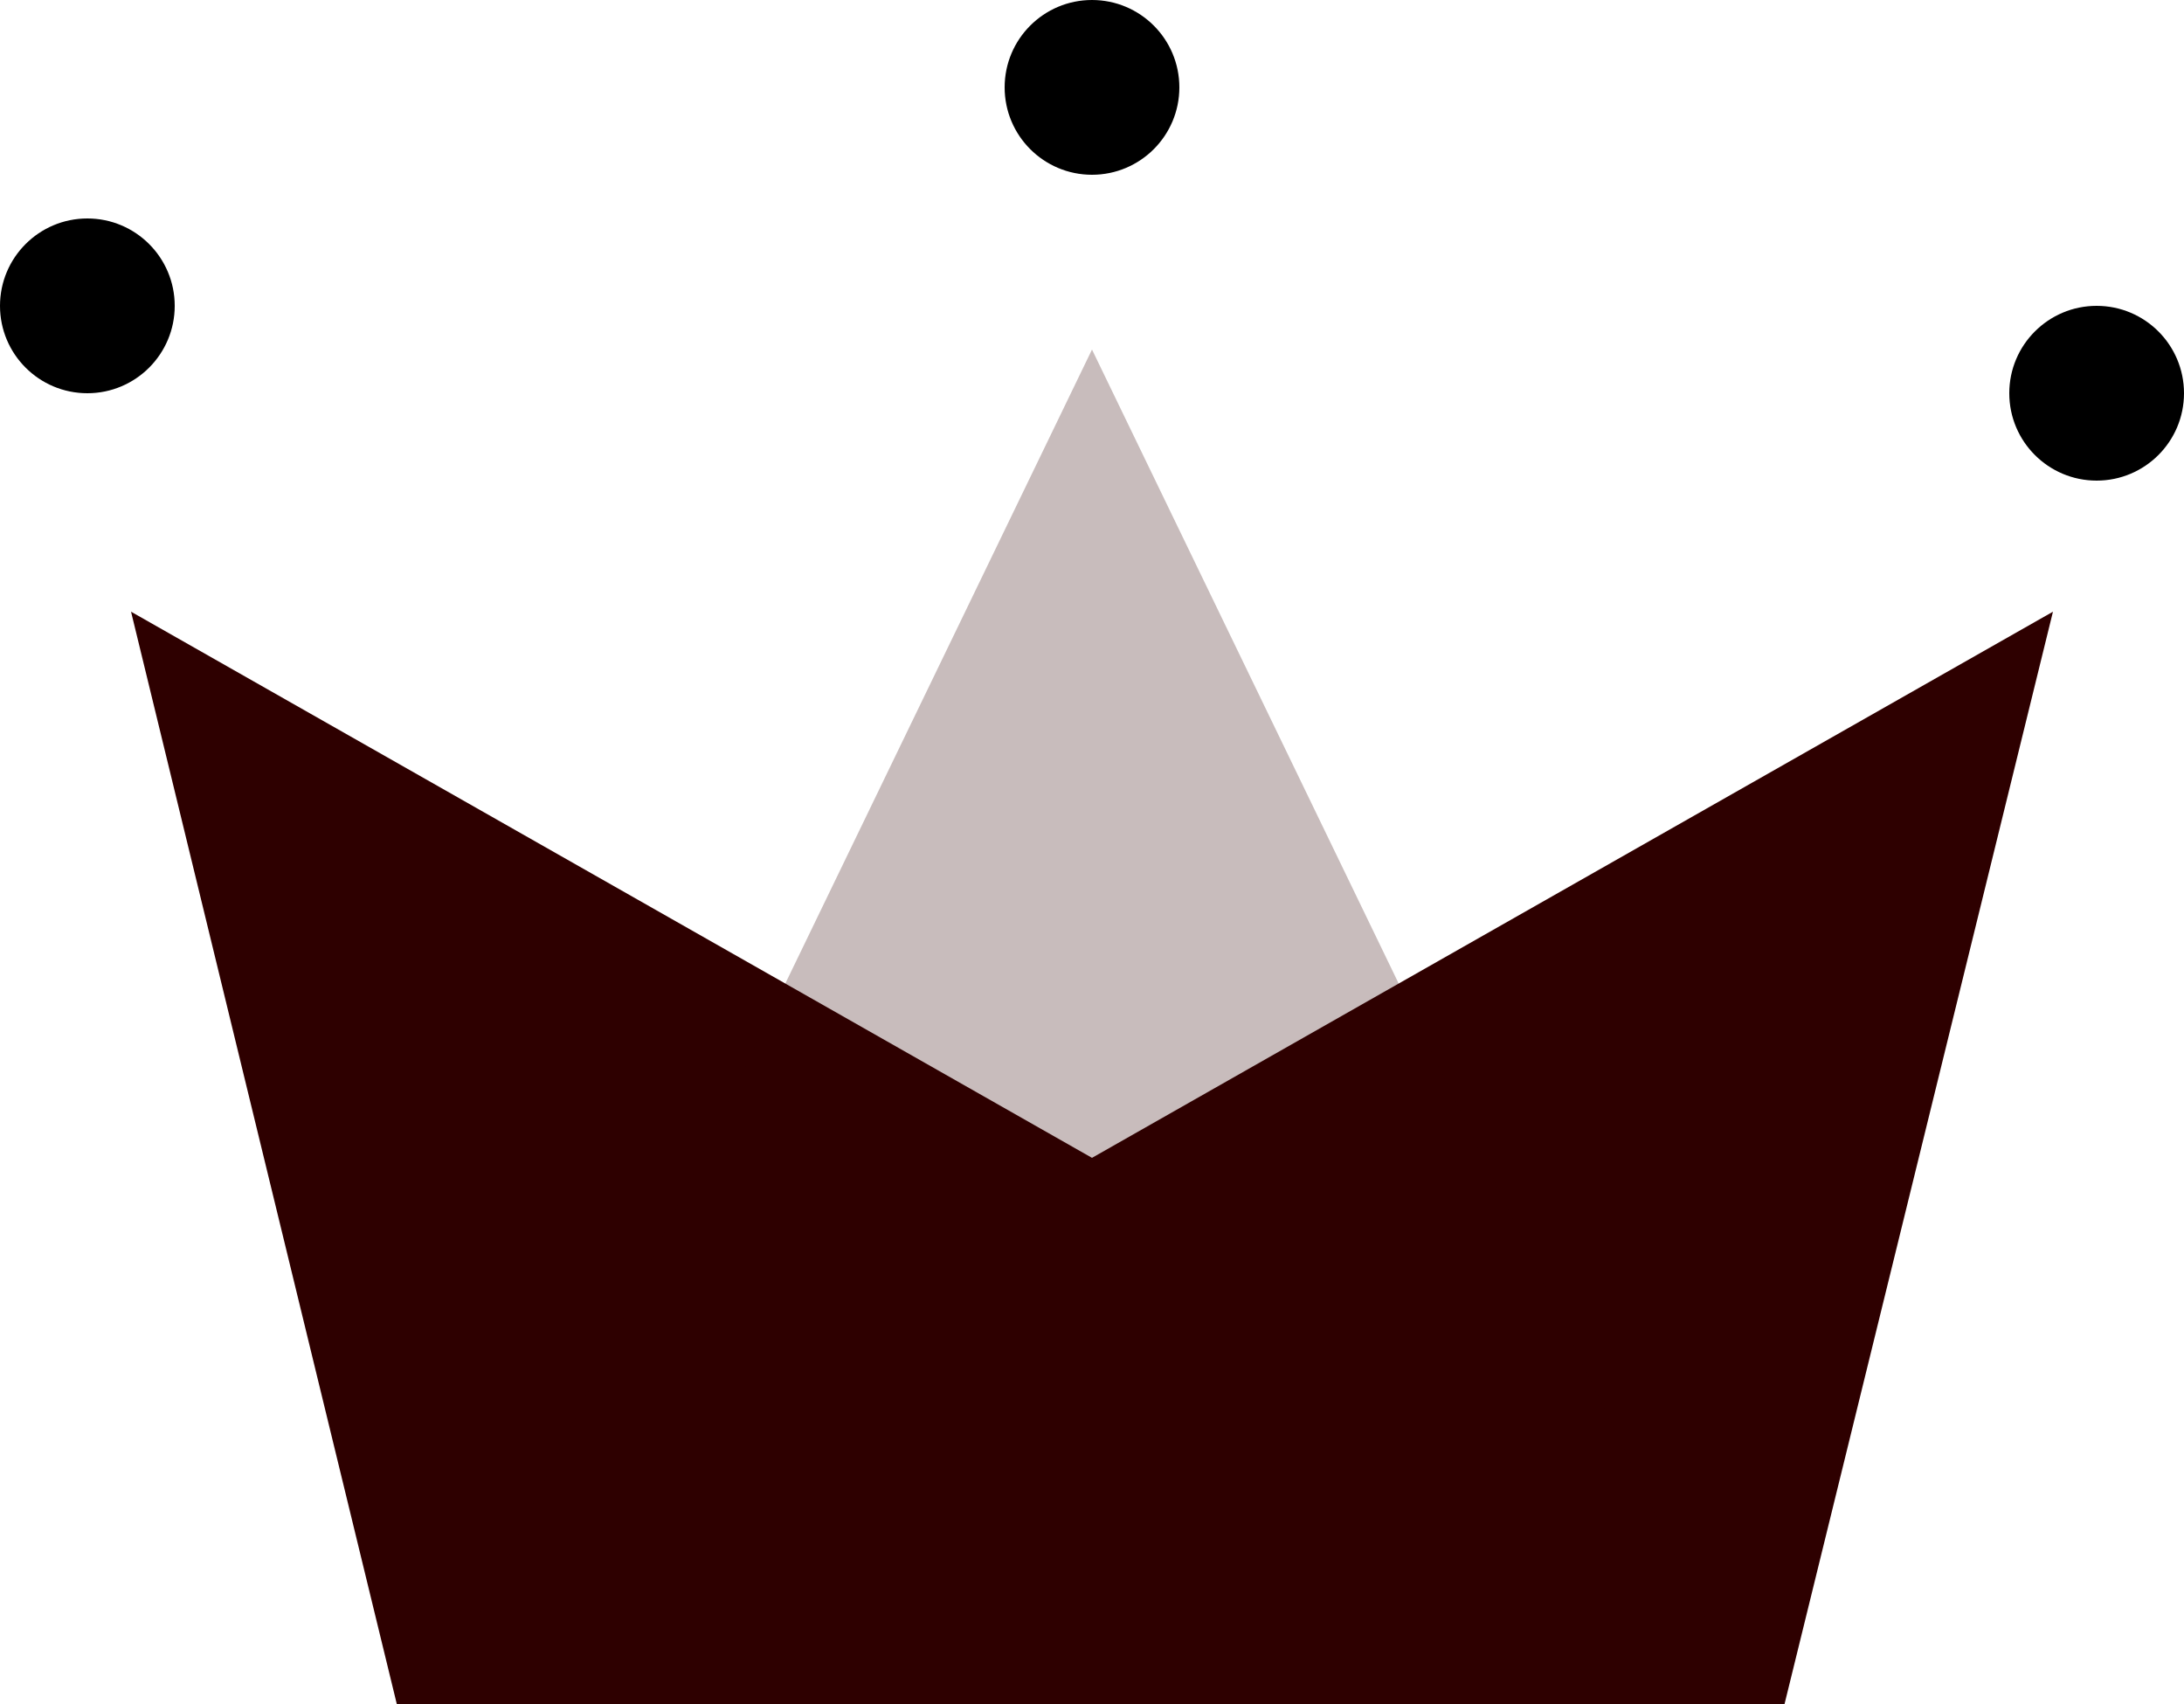
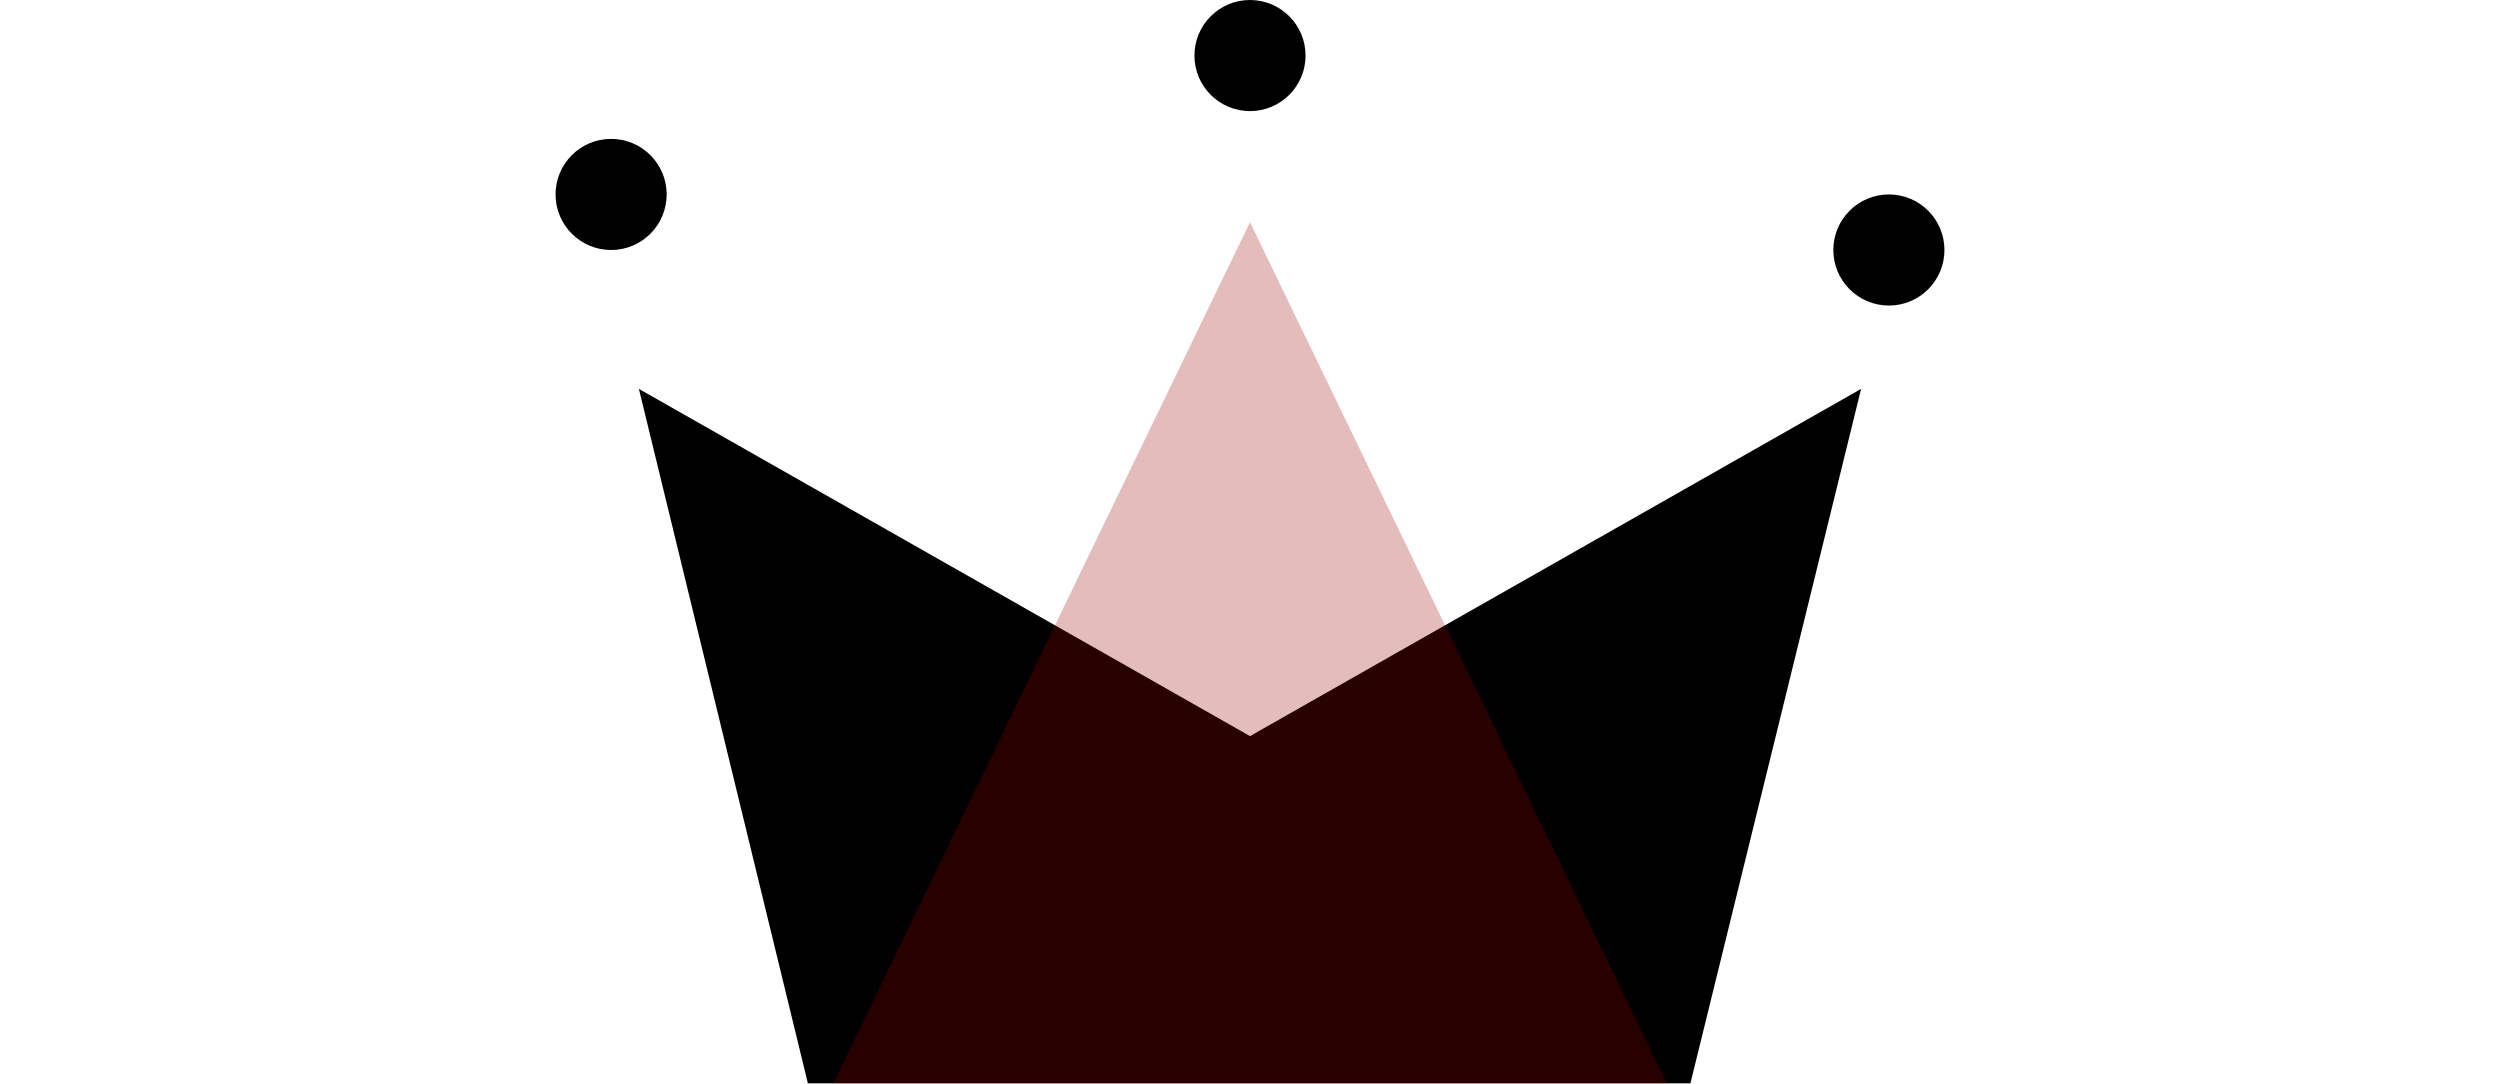
- <svg xmlns="http://www.w3.org/2000/svg" width="50px" height="39px" viewBox="0 0 50 39" version="1.1">
+ <svg xmlns="http://www.w3.org/2000/svg" width="90px" height="39px" viewBox="0 0 50 39" version="1.1">
  <g id="WiP" stroke="none" stroke-width="1" fill="none" fill-rule="evenodd">
    <g id="Artboard" transform="translate(-90, -38)">
      <g id="Group" transform="translate(90, 38)">
-         <polygon id="Rectangle" fill="#2e0000" points="3 14 25 26.5 47 14 40.855 39 9.084 39" />
-         <polygon id="Triangle" fill-opacity="0.263" fill="#2e0000" points="25 8 40 39 10 39" />
+         <polygon id="Rectangle" fill="#000000" points="3 14 25 26.5 47 14 40.855 39 9.084 39" />
+         <polygon id="Triangle" fill-opacity="0.263" fill="#9e0000" points="25 8 40 39 10 39" />
        <circle id="Oval" fill="black" cx="2" cy="7" r="2" />
        <circle id="Oval" fill="black" cx="25" cy="2" r="2" />
        <circle id="Oval" fill="black" cx="48" cy="9" r="2" />
      </g>
    </g>
  </g>
</svg>
